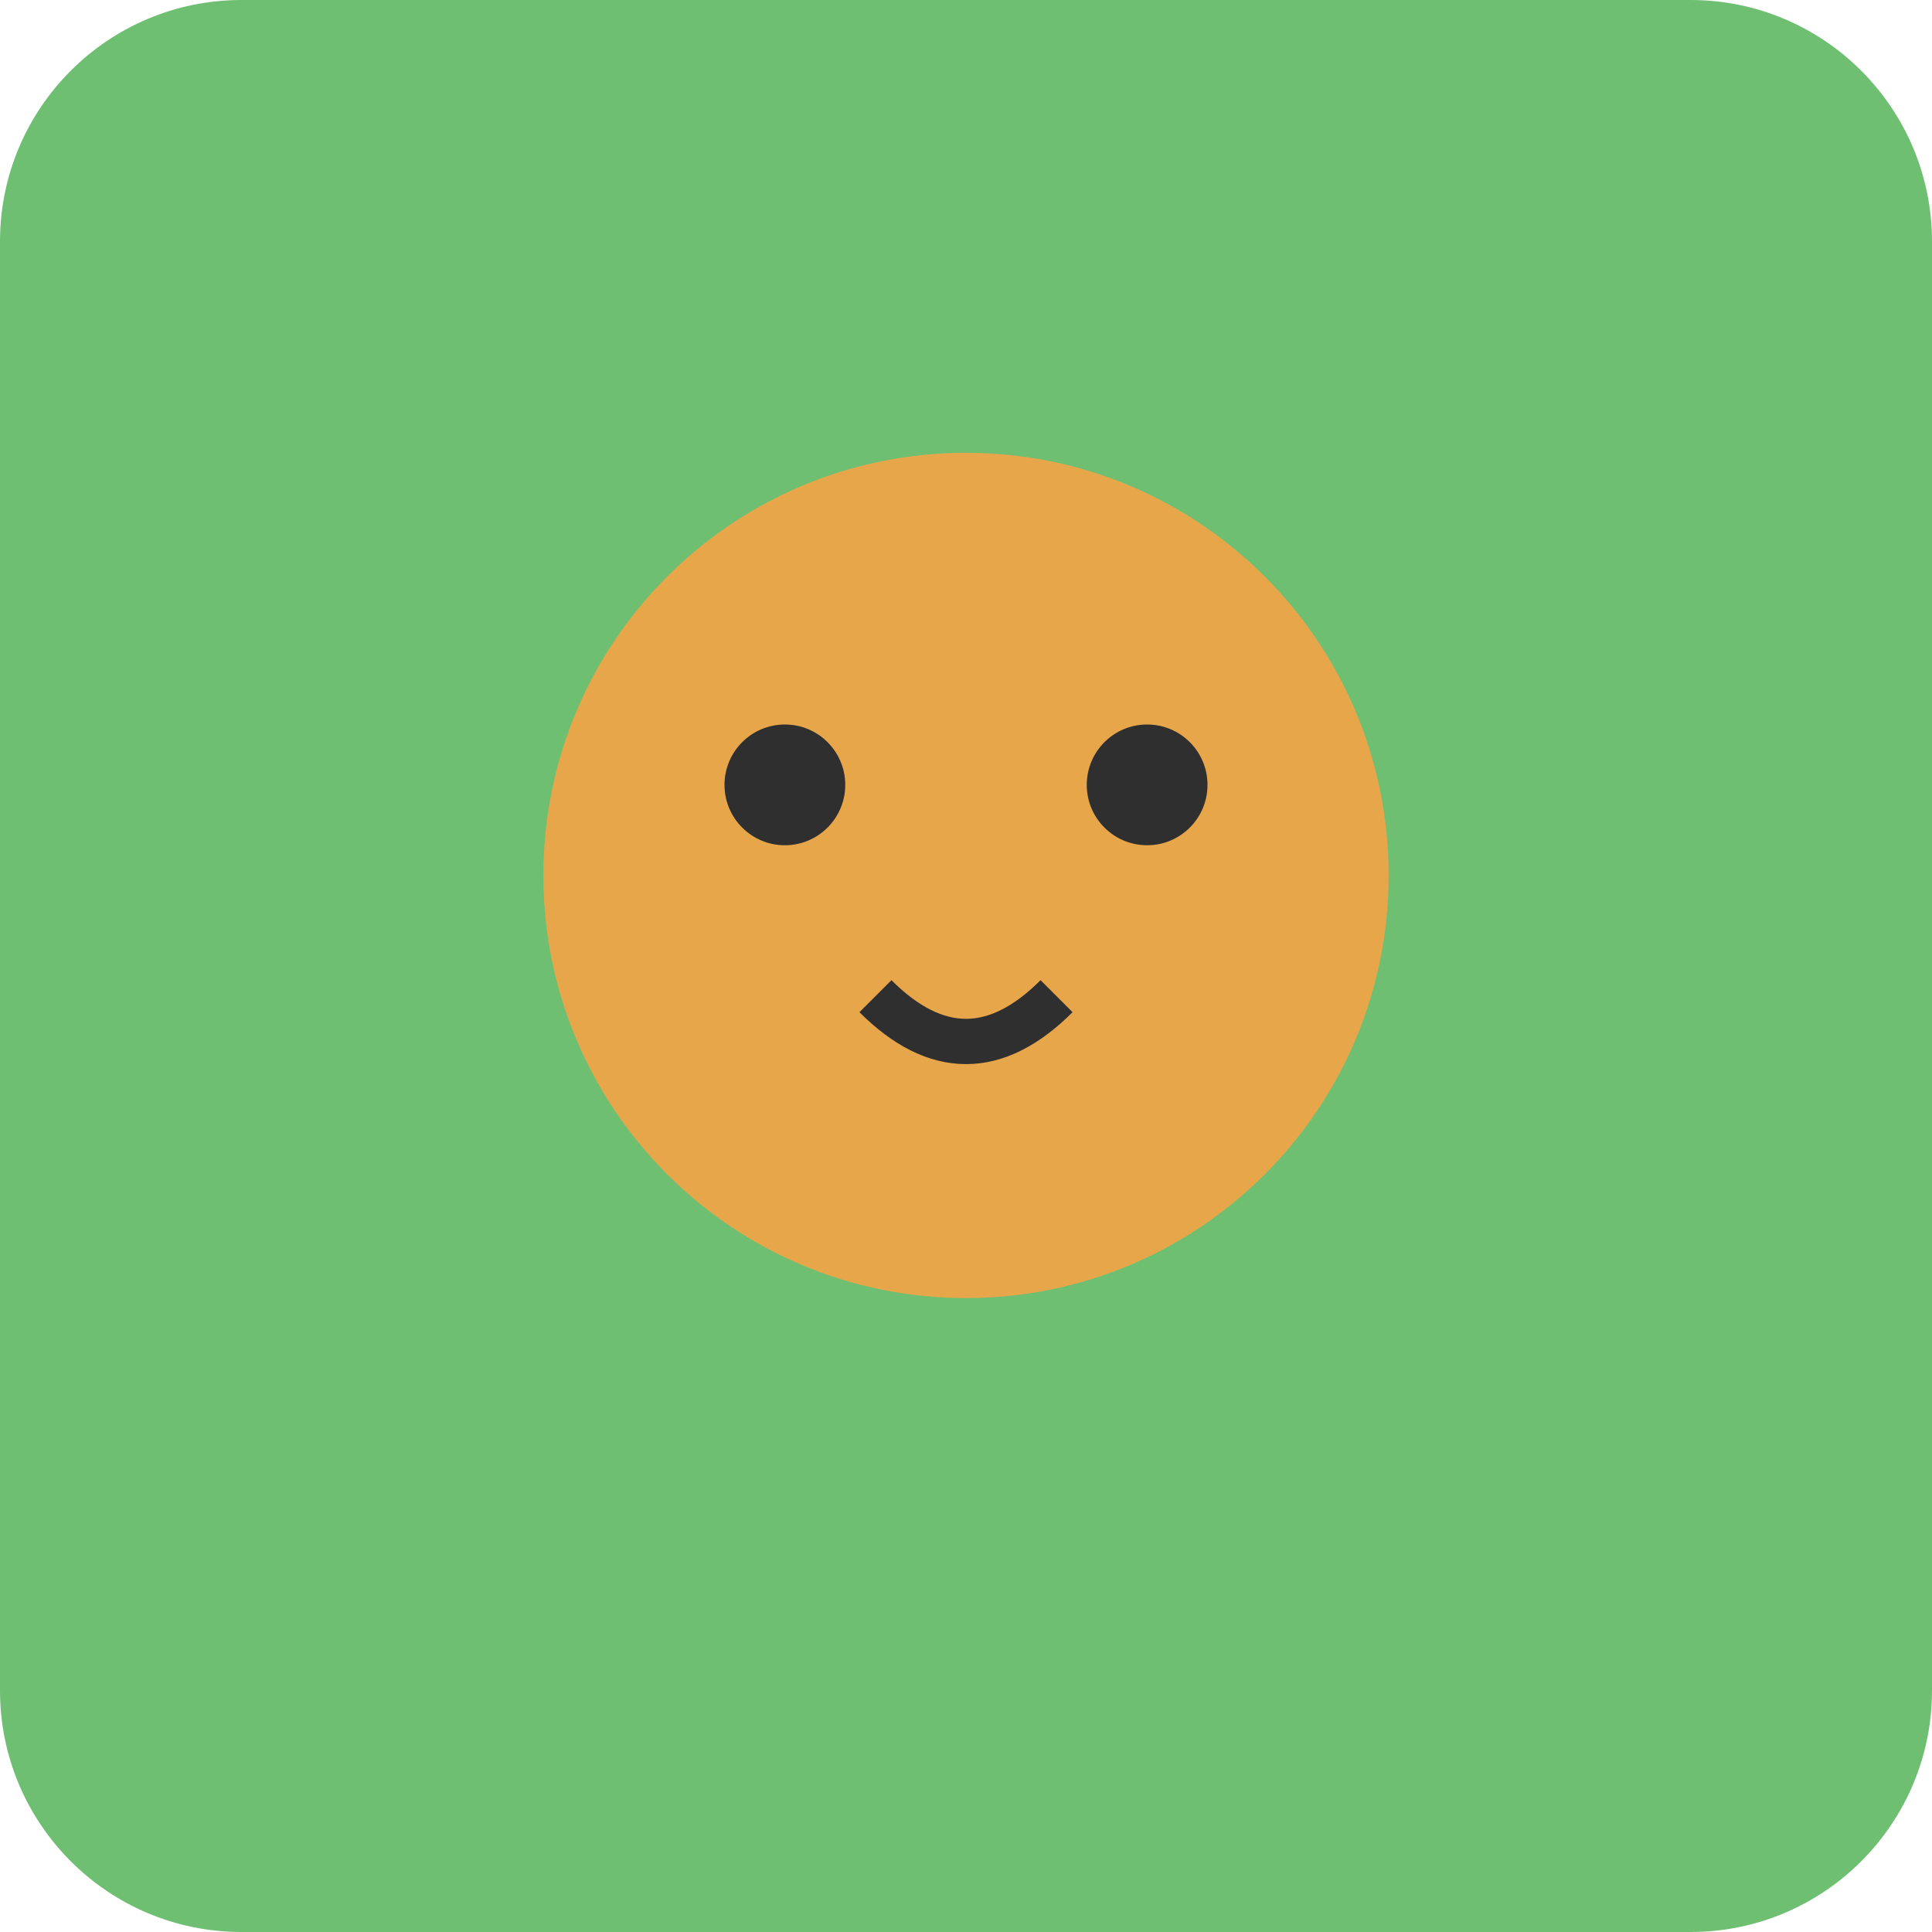
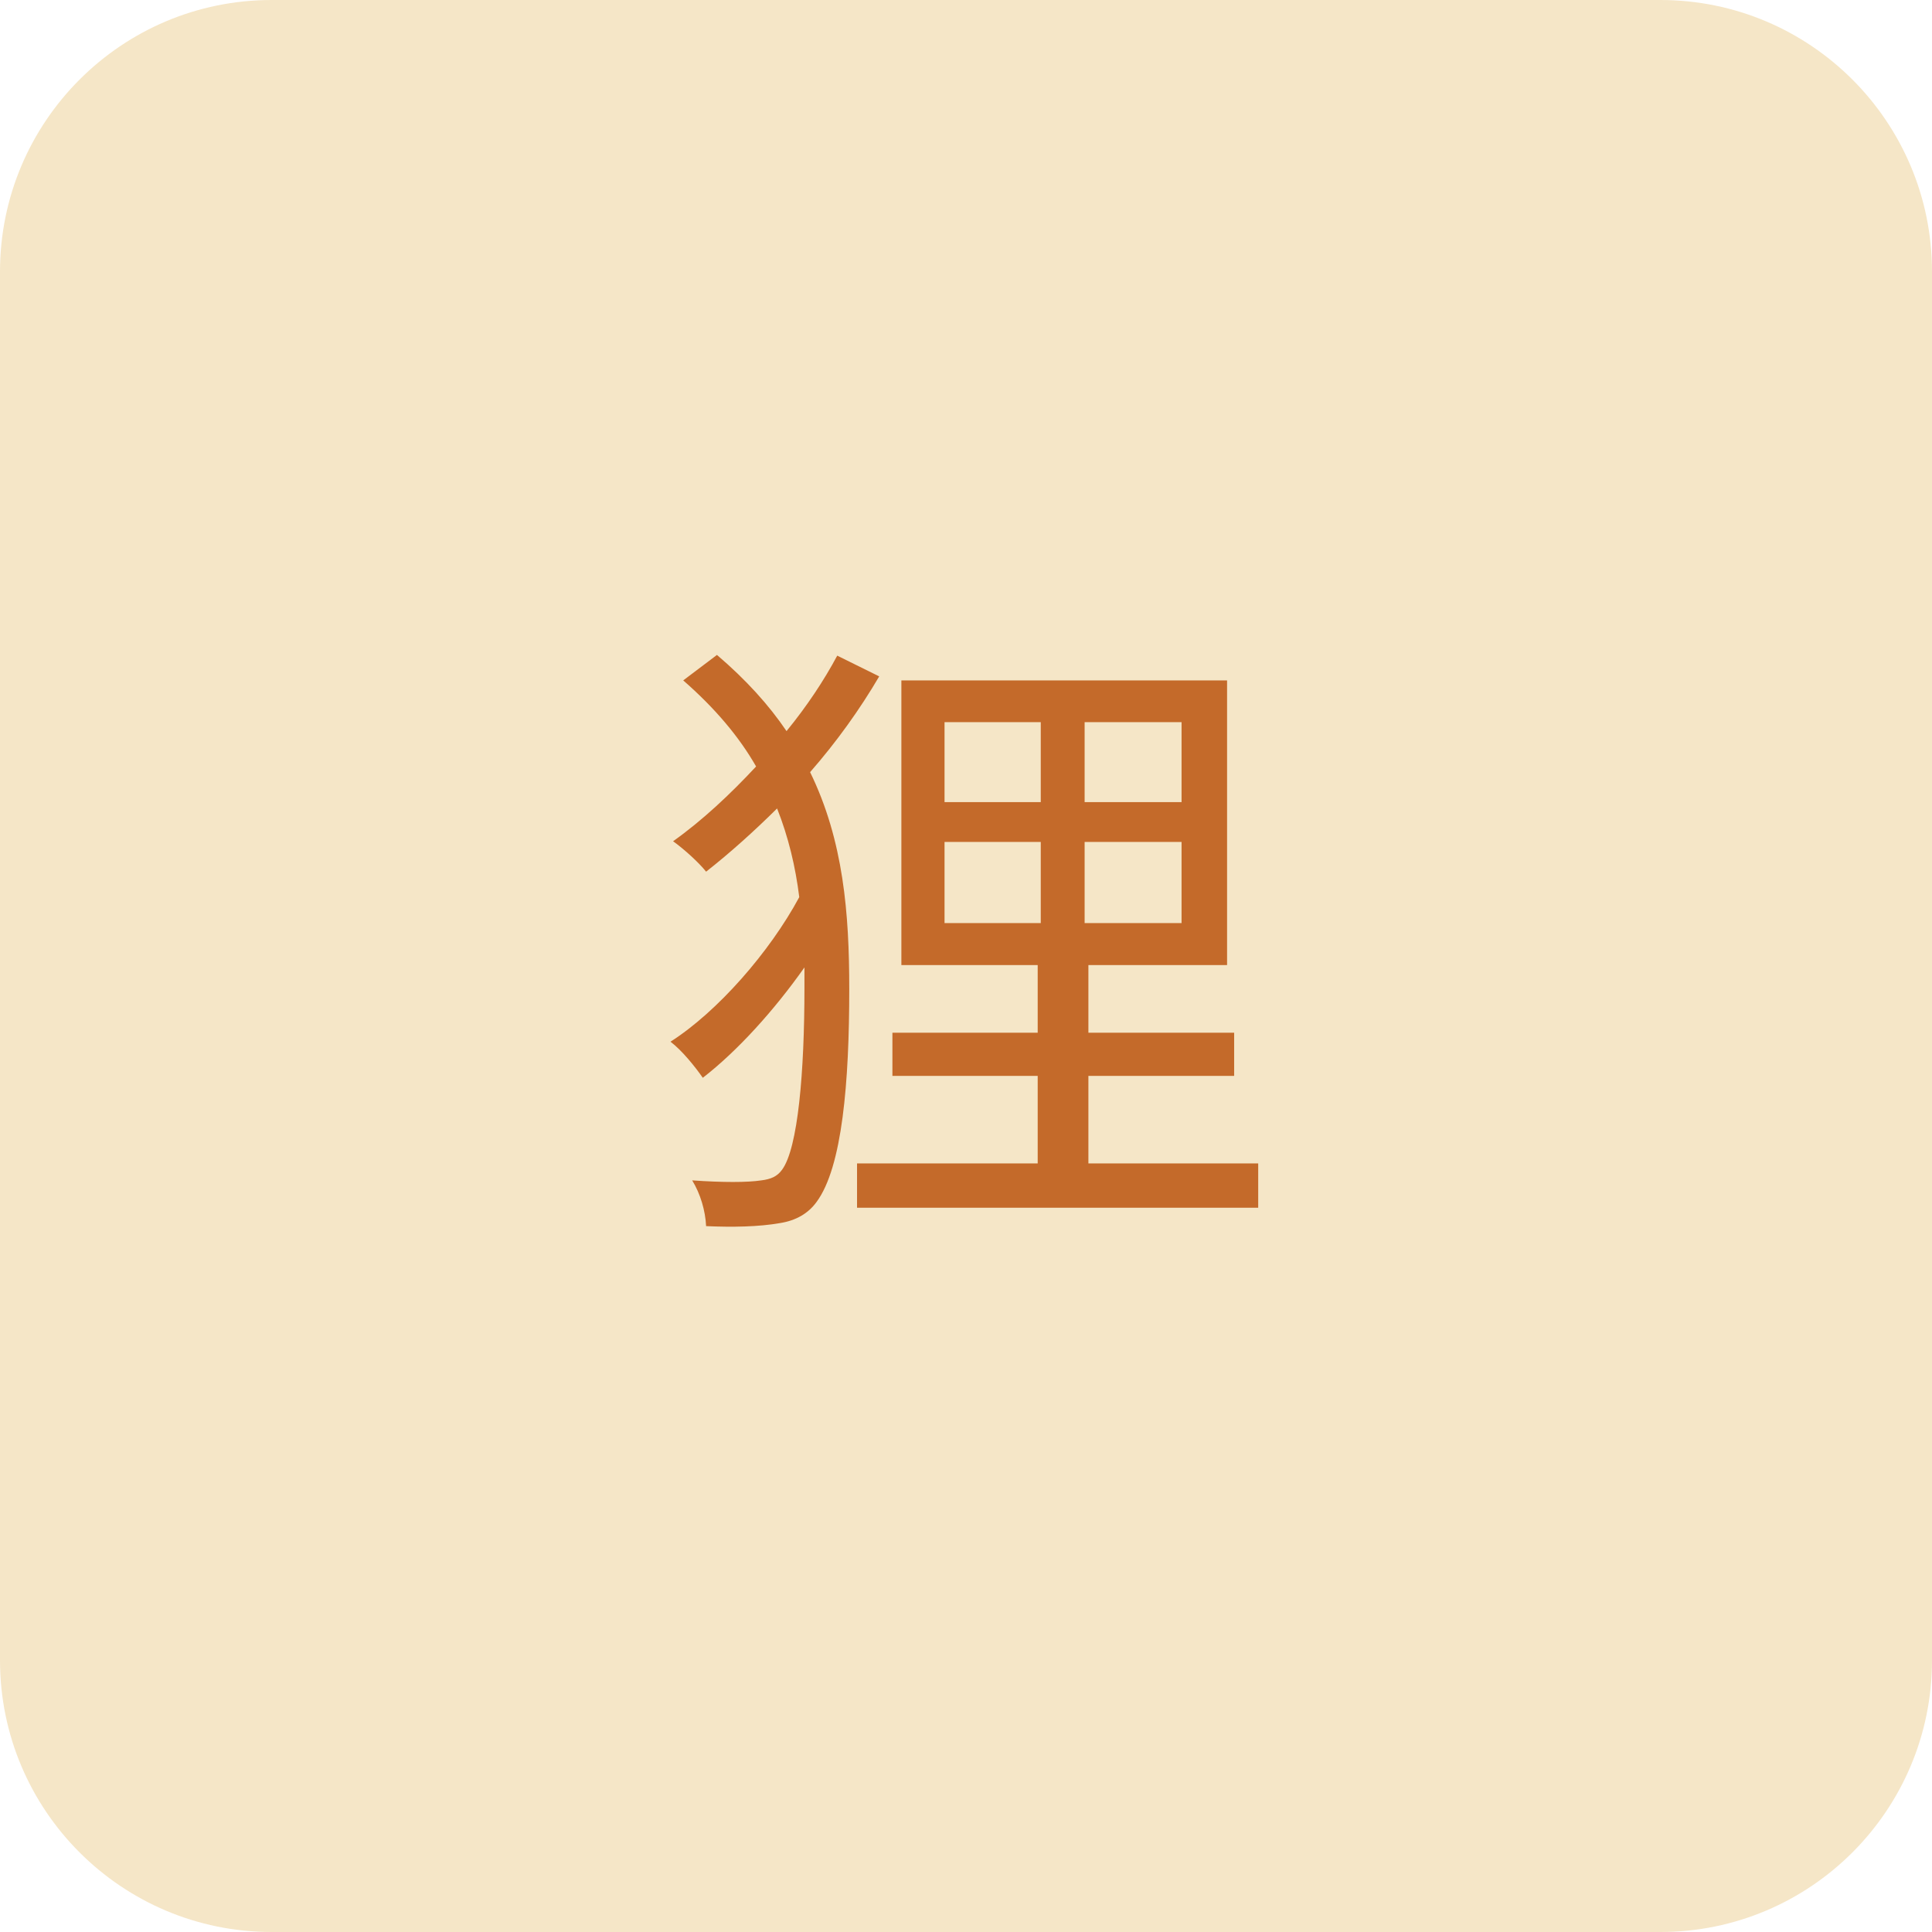
<svg xmlns="http://www.w3.org/2000/svg" width="128" height="128">
-   <rect width="128" height="128" rx="16" fill="#6fbf73" />
-   <circle cx="64" cy="58" r="28" fill="#e8a64b" />
-   <circle cx="52" cy="52" r="4" fill="#2f2f2f" />
-   <circle cx="76" cy="52" r="4" fill="#2f2f2f" />
-   <path d="M58 66 Q64 72 70 66" stroke="#2f2f2f" stroke-width="3" fill="none" />
+   <rect width="128" height="128" rx="18" fill="#f5e6c7" />
+   <text x="64" y="78" text-anchor="middle" font-size="42" fill="#c46a2a" font-family="sans-serif">狸</text>
</svg>
